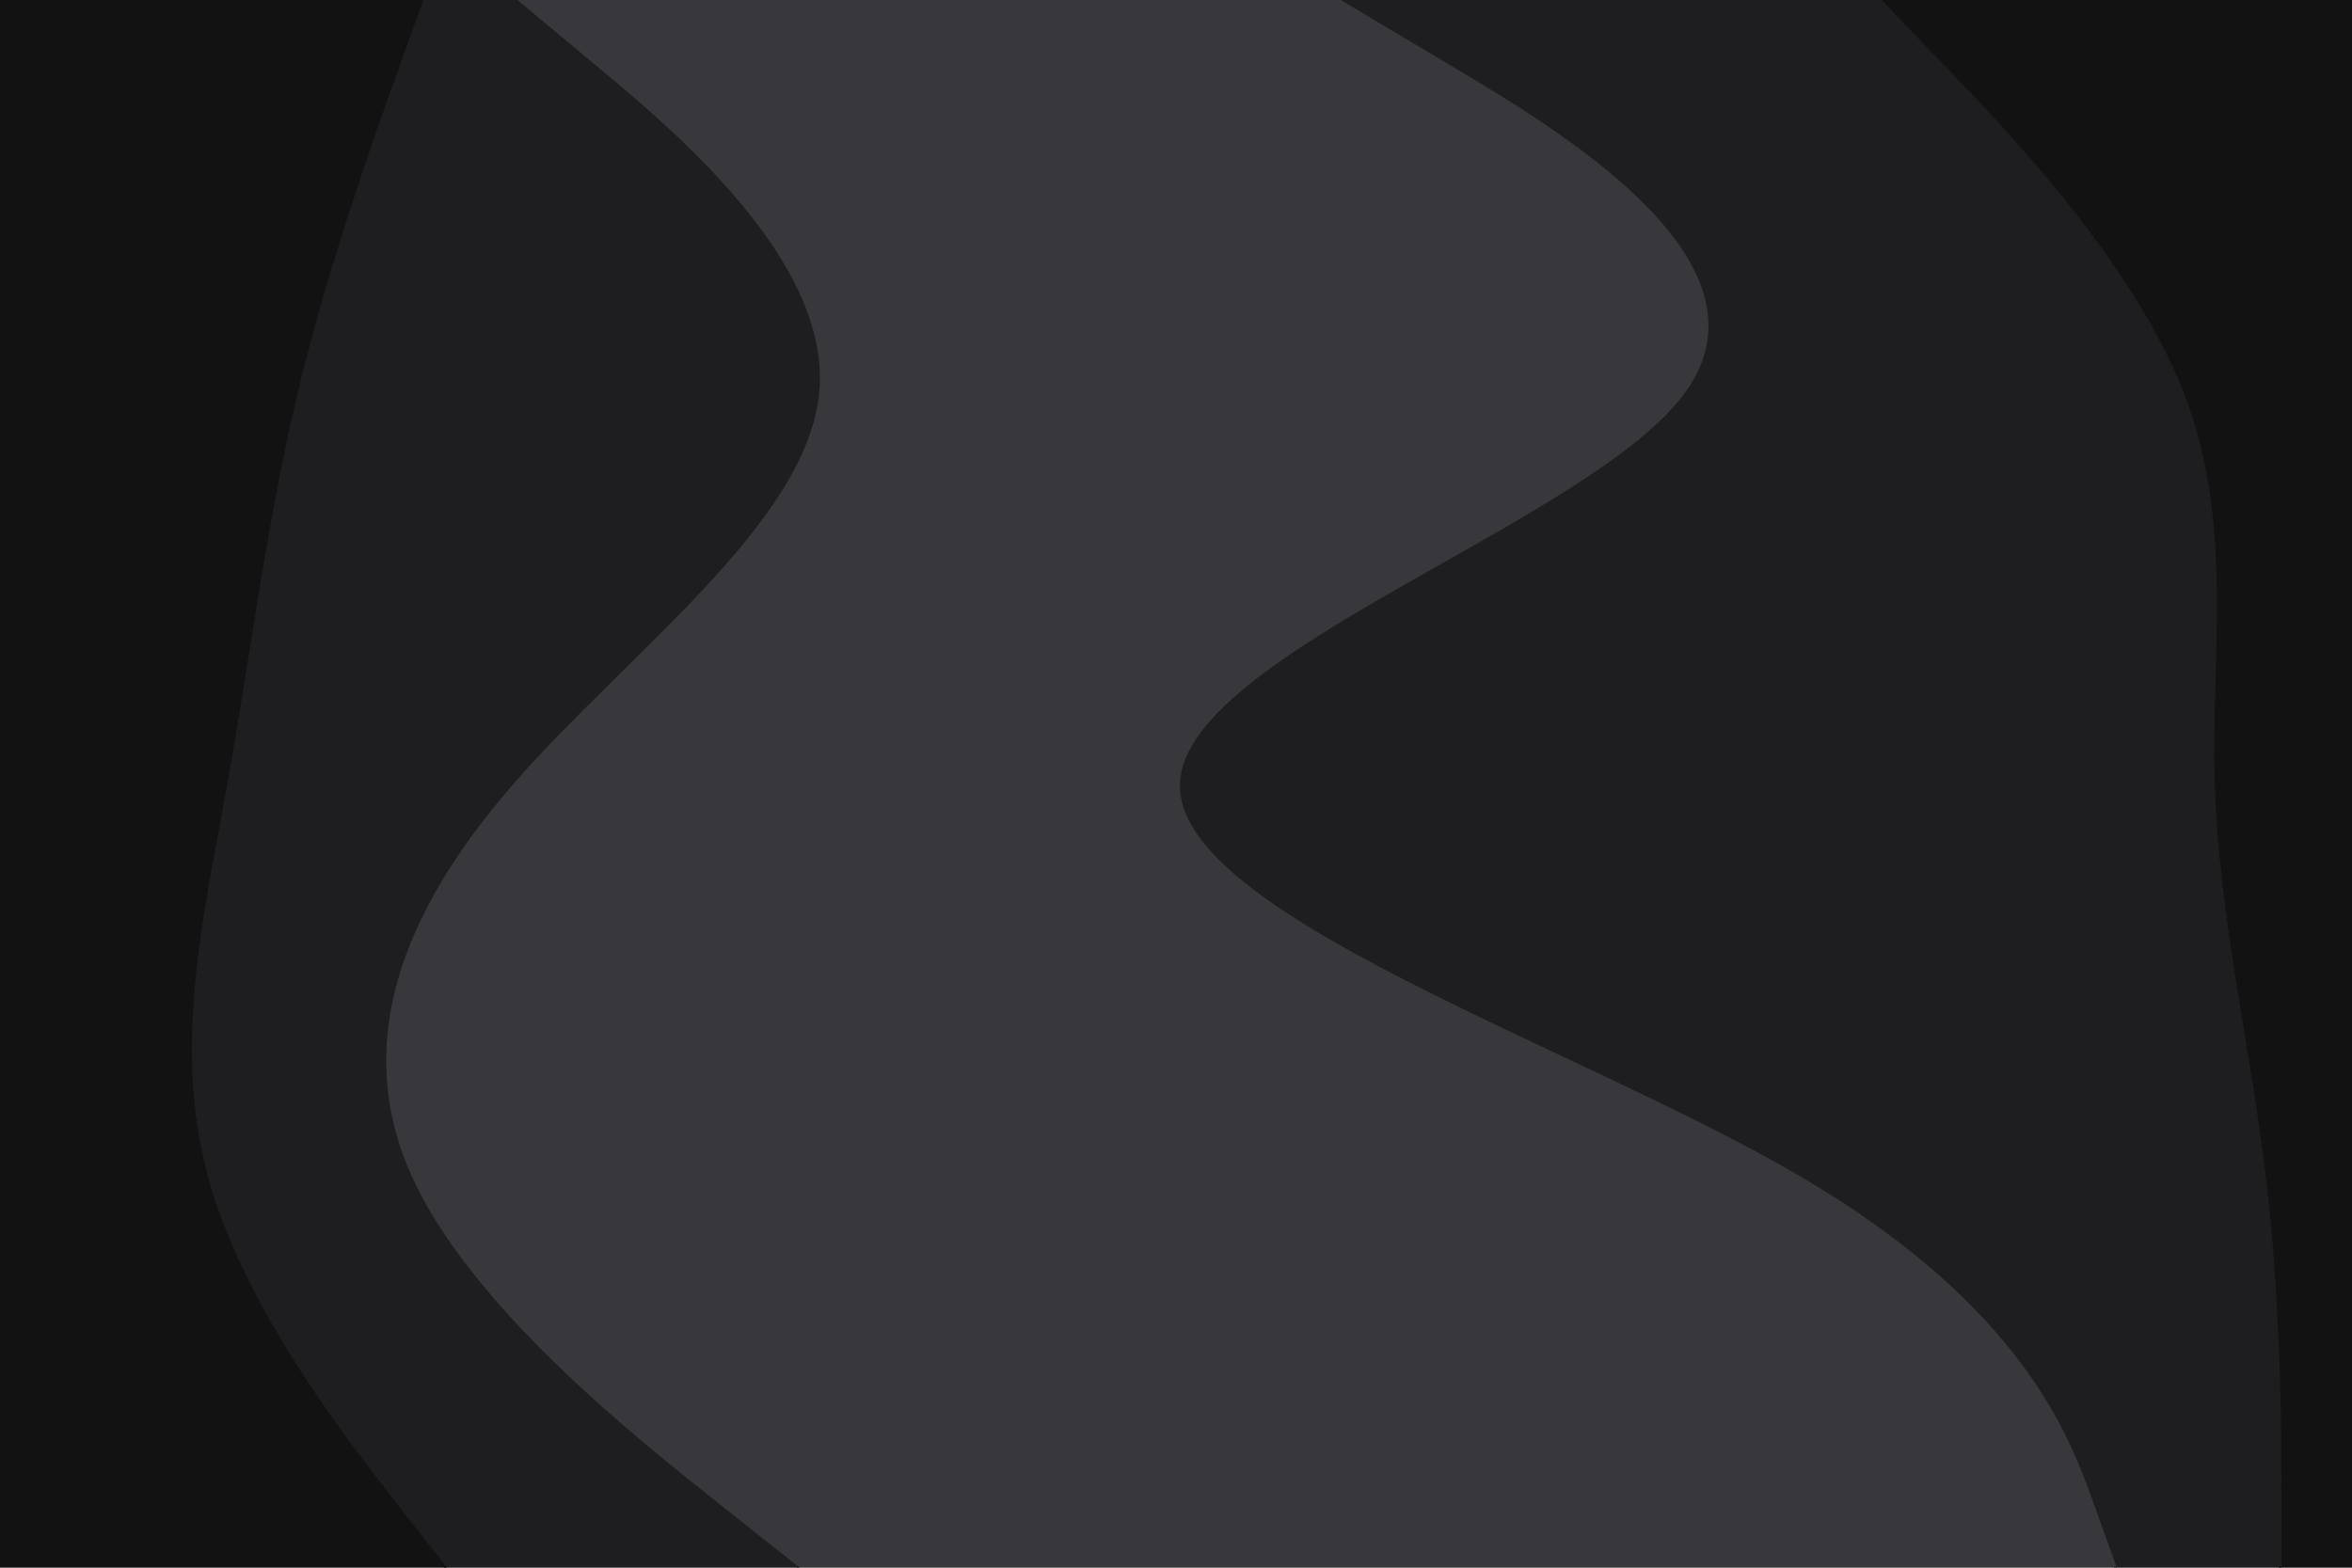
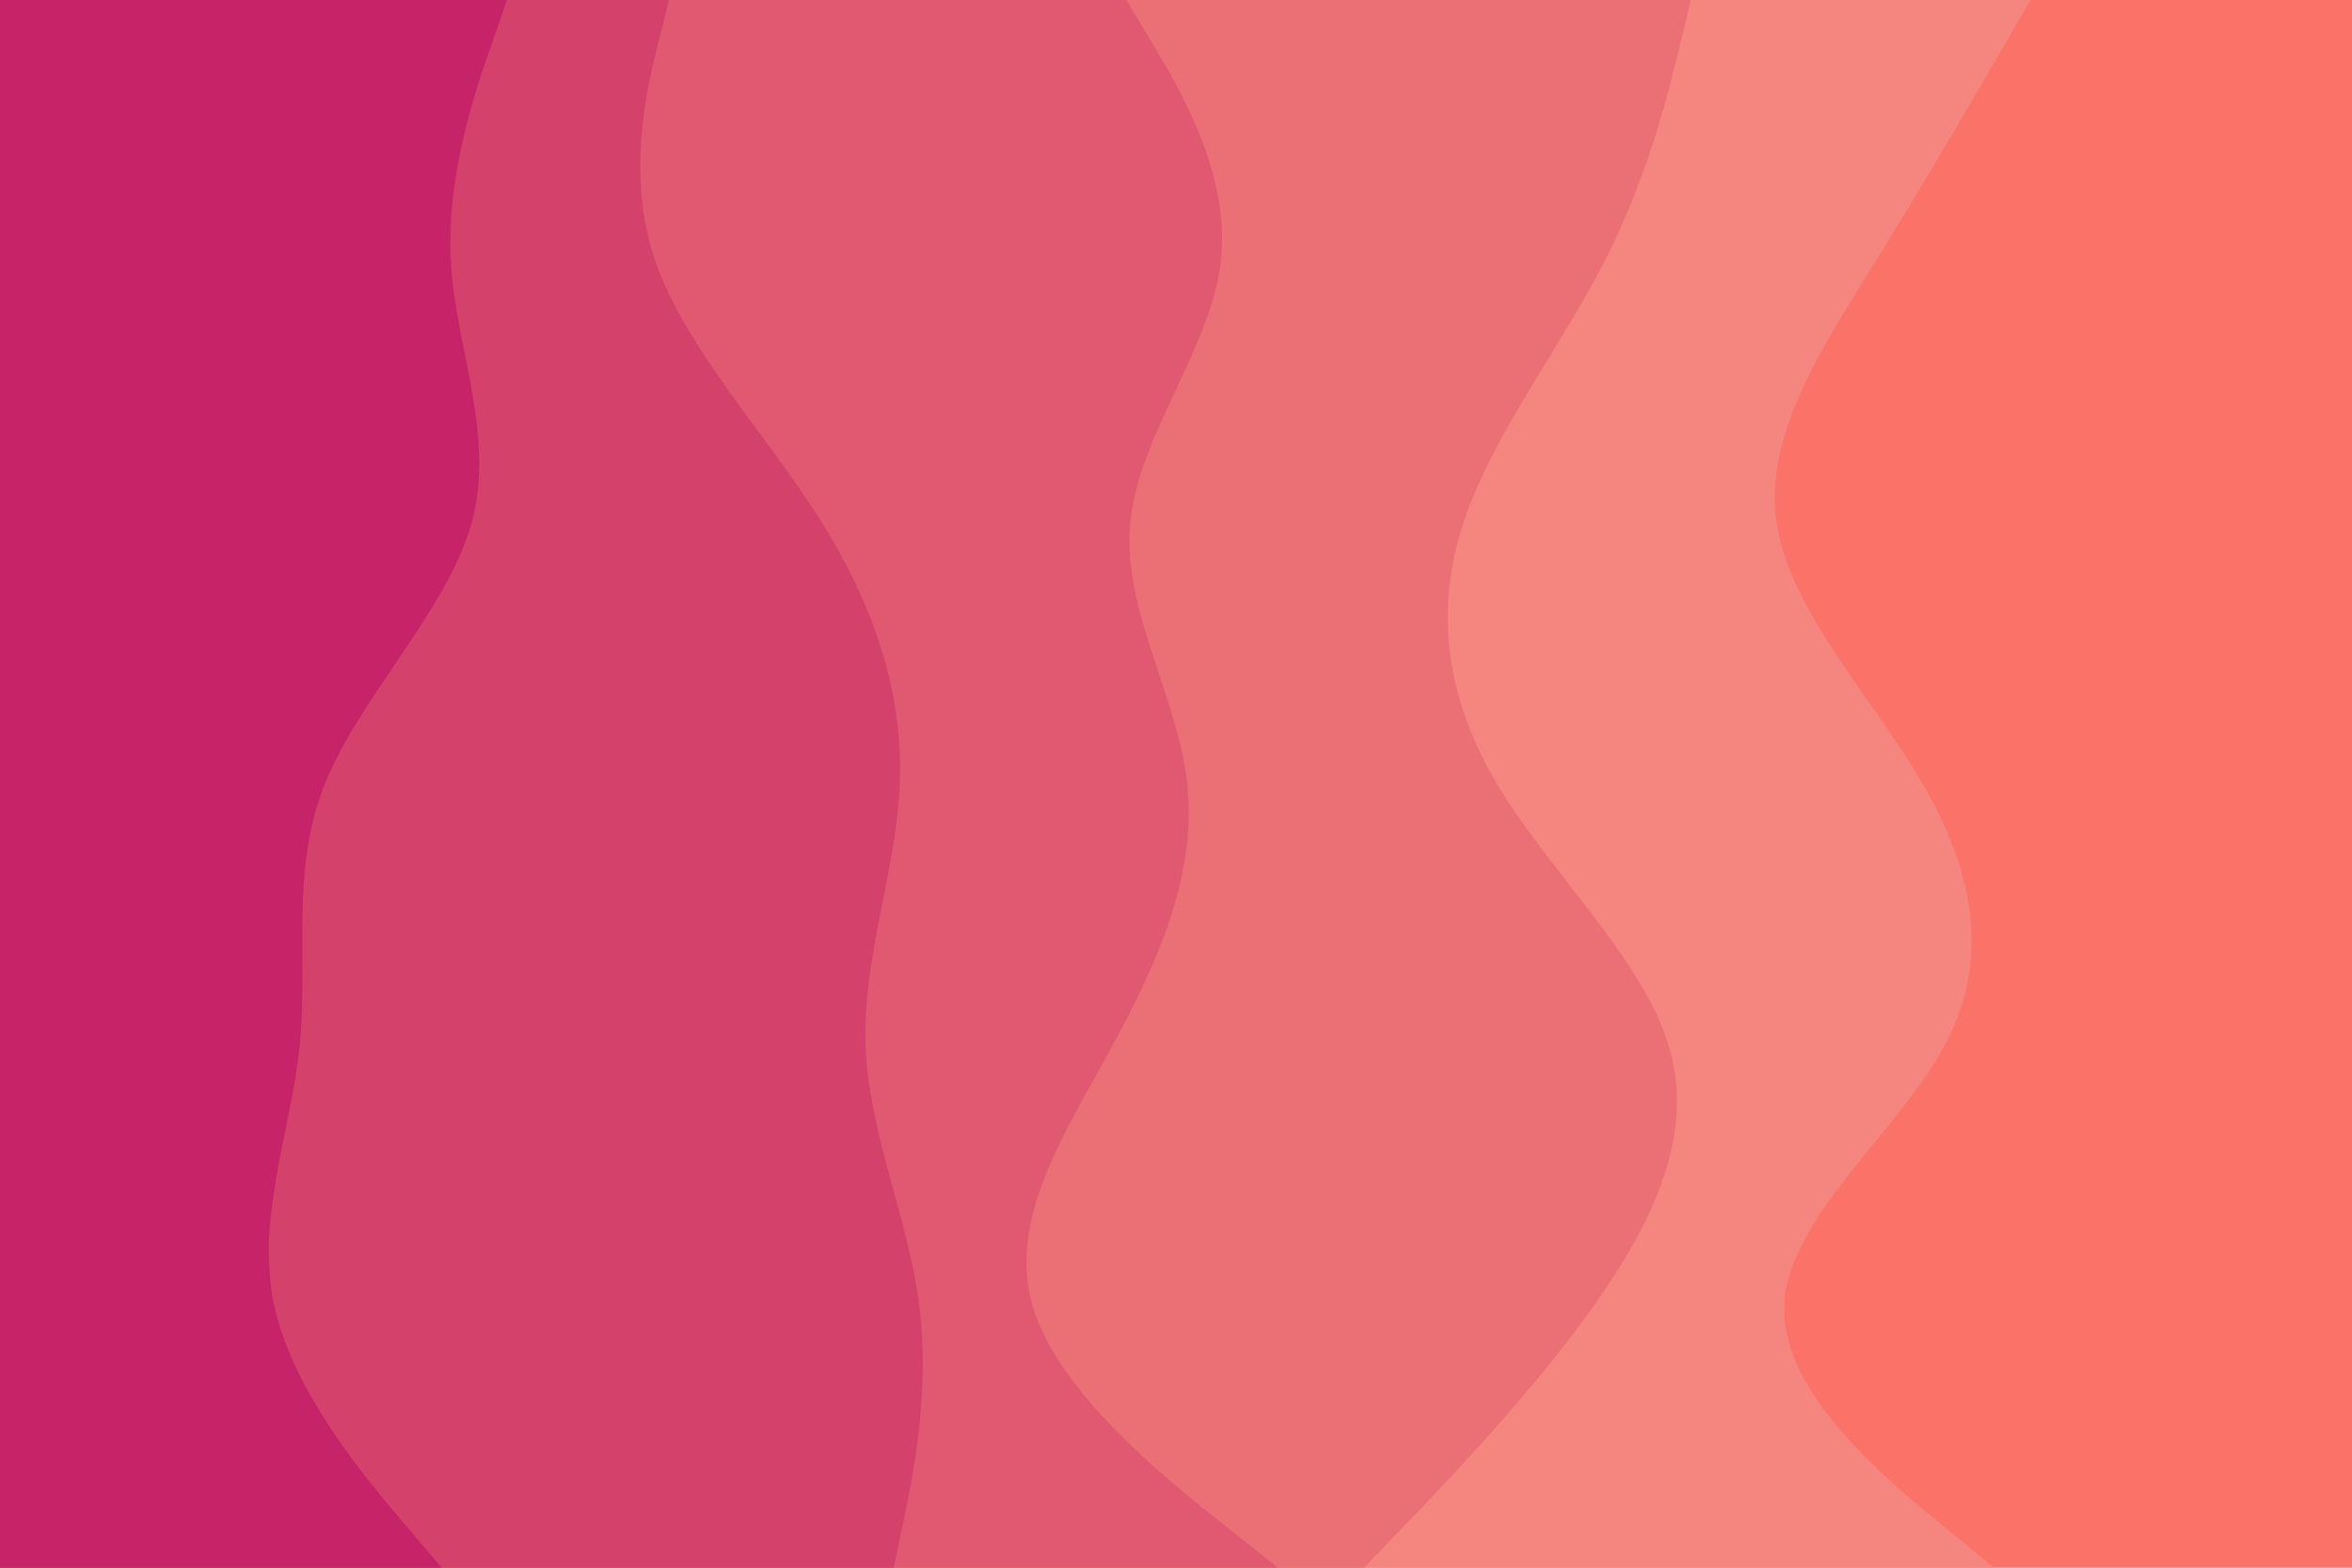
<svg xmlns="http://www.w3.org/2000/svg" id="visual" viewBox="0 0 900 600" width="900" height="600" version="1.1">
-   <path d="M872 600L872 575C872 550 872 500 866 450C860 400 848 350 846.5 300C845 250 854 200 834.5 150C815 100 767 50 743 25L719 0L900 0L900 25C900 50 900 100 900 150C900 200 900 250 900 300C900 350 900 400 900 450C900 500 900 550 900 575L900 600Z" fill="#121213" />
-   <path d="M809 600L800 575C791 550 773 500 687.5 450C602 400 449 350 450.5 300C452 250 608 200 644 150C680 100 596 50 554 25L512 0L720 0L744 25C768 50 816 100 835.5 150C855 200 846 250 847.5 300C849 350 861 400 867 450C873 500 873 550 873 575L873 600Z" fill="#1e1e21" />
-   <path d="M305 600L273.5 575C242 550 179 500 156.5 450C134 400 152 350 195.5 300C239 250 308 200 312.5 150C317 100 257 50 227 25L197 0L513 0L555 25C597 50 681 100 645 150C609 200 453 250 451.5 300C450 350 603 400 688.5 450C774 500 792 550 801 575L810 600Z" fill="#38383c" />
-   <path d="M170 600L150.5 575C131 550 92 500 78.5 450C65 400 77 350 86 300C95 250 101 200 113 150C125 100 143 50 152 25L161 0L198 0L228 25C258 50 318 100 313.5 150C309 200 240 250 196.5 300C153 350 135 400 157.5 450C180 500 243 550 274.5 575L306 600Z" fill="#1e1e21" />
-   <path d="M0 600L0 575C0 550 0 500 0 450C0 400 0 350 0 300C0 250 0 200 0 150C0 100 0 50 0 25L0 0L162 0L153 25C144 50 126 100 114 150C102 200 96 250 87 300C78 350 66 400 79.5 450C93 500 132 550 151.5 575L171 600Z" fill="#121213" />
+   <rect x="0" y="0" width="900" height="600" fill="#FA7268" />
+   <path d="M777 0L767.3 16.7C757.7 33.3 738.3 66.7 717.7 100C697 133.3 675 166.7 679.8 200C684.7 233.3 716.3 266.7 735.7 300C755 333.3 762 366.7 744.2 400C726.3 433.3 683.7 466.7 682.7 500C681.7 533.3 722.3 566.7 742.7 583.3L763 600L0 600L0 583.3C0 566.7 0 533.3 0 500C0 466.7 0 433.3 0 400C0 366.7 0 333.3 0 300C0 266.7 0 233.3 0 200C0 166.7 0 133.3 0 100C0 66.7 0 33.3 0 16.7L0 0Z" fill="#f5867f" />
+   <path d="M647 0L643 16.7C639 33.3 631 66.7 614 100C597 133.3 571 166.7 560 200C549 233.3 553 266.7 572.8 300C592.7 333.3 628.3 366.7 638.5 400C648.7 433.3 633.3 466.7 609.7 500C586 533.3 554 566.7 538 583.3L522 600L0 600L0 583.3C0 566.7 0 533.3 0 500C0 466.7 0 433.3 0 400C0 366.7 0 333.3 0 300C0 266.7 0 233.3 0 200C0 166.7 0 133.3 0 100C0 66.7 0 33.3 0 16.7L0 0Z" fill="#eb7076" />
+   <path d="M431 0L441 16.7C451 33.3 471 66.7 467.2 100C463.3 133.3 435.7 166.7 432.5 200C429.3 233.3 450.7 266.7 454.3 300C458 333.3 444 366.7 425.8 400C407.7 433.3 385.3 466.7 395.2 500C405 533.3 447 566.7 468 583.3L489 600L0 600L0 583.3C0 566.7 0 533.3 0 500C0 466.7 0 433.3 0 400C0 366.7 0 333.3 0 300C0 266.7 0 233.3 0 200C0 166.7 0 133.3 0 100C0 66.7 0 33.3 0 16.7L0 0Z" fill="#e05970" />
+   <path d="M256 0L251.8 16.7C247.7 33.3 239.3 66.7 250.8 100C262.3 133.3 293.7 166.7 314.5 200C335.3 233.3 345.7 266.7 344.3 300C343 333.3 330 366.7 331.2 400C332.3 433.3 347.7 466.7 351.8 500C356 533.3 349 566.7 345.5 583.3L342 600L0 600L0 583.3C0 566.7 0 533.3 0 500C0 466.7 0 433.3 0 400C0 366.7 0 333.3 0 300C0 266.7 0 233.3 0 200C0 166.7 0 133.3 0 100C0 66.7 0 33.3 0 16.7L0 0Z" fill="#d4416b" />
+   <path d="M194 0L188.2 16.7C182.3 33.3 170.7 66.7 172.5 100C174.3 133.3 189.7 166.7 180.5 200C171.3 233.3 137.7 266.7 124.3 300C111 333.3 118 366.7 114.7 400C111.3 433.3 97.7 466.7 105 500C112.3 533.3 140.7 566.7 154.8 583.3L169 600L0 600L0 583.3C0 566.7 0 533.3 0 500C0 466.7 0 433.3 0 400C0 366.7 0 333.3 0 300C0 266.7 0 233.3 0 200C0 166.7 0 133.3 0 100C0 66.7 0 33.3 0 16.7L0 0Z" fill="#c62368" />
</svg>
